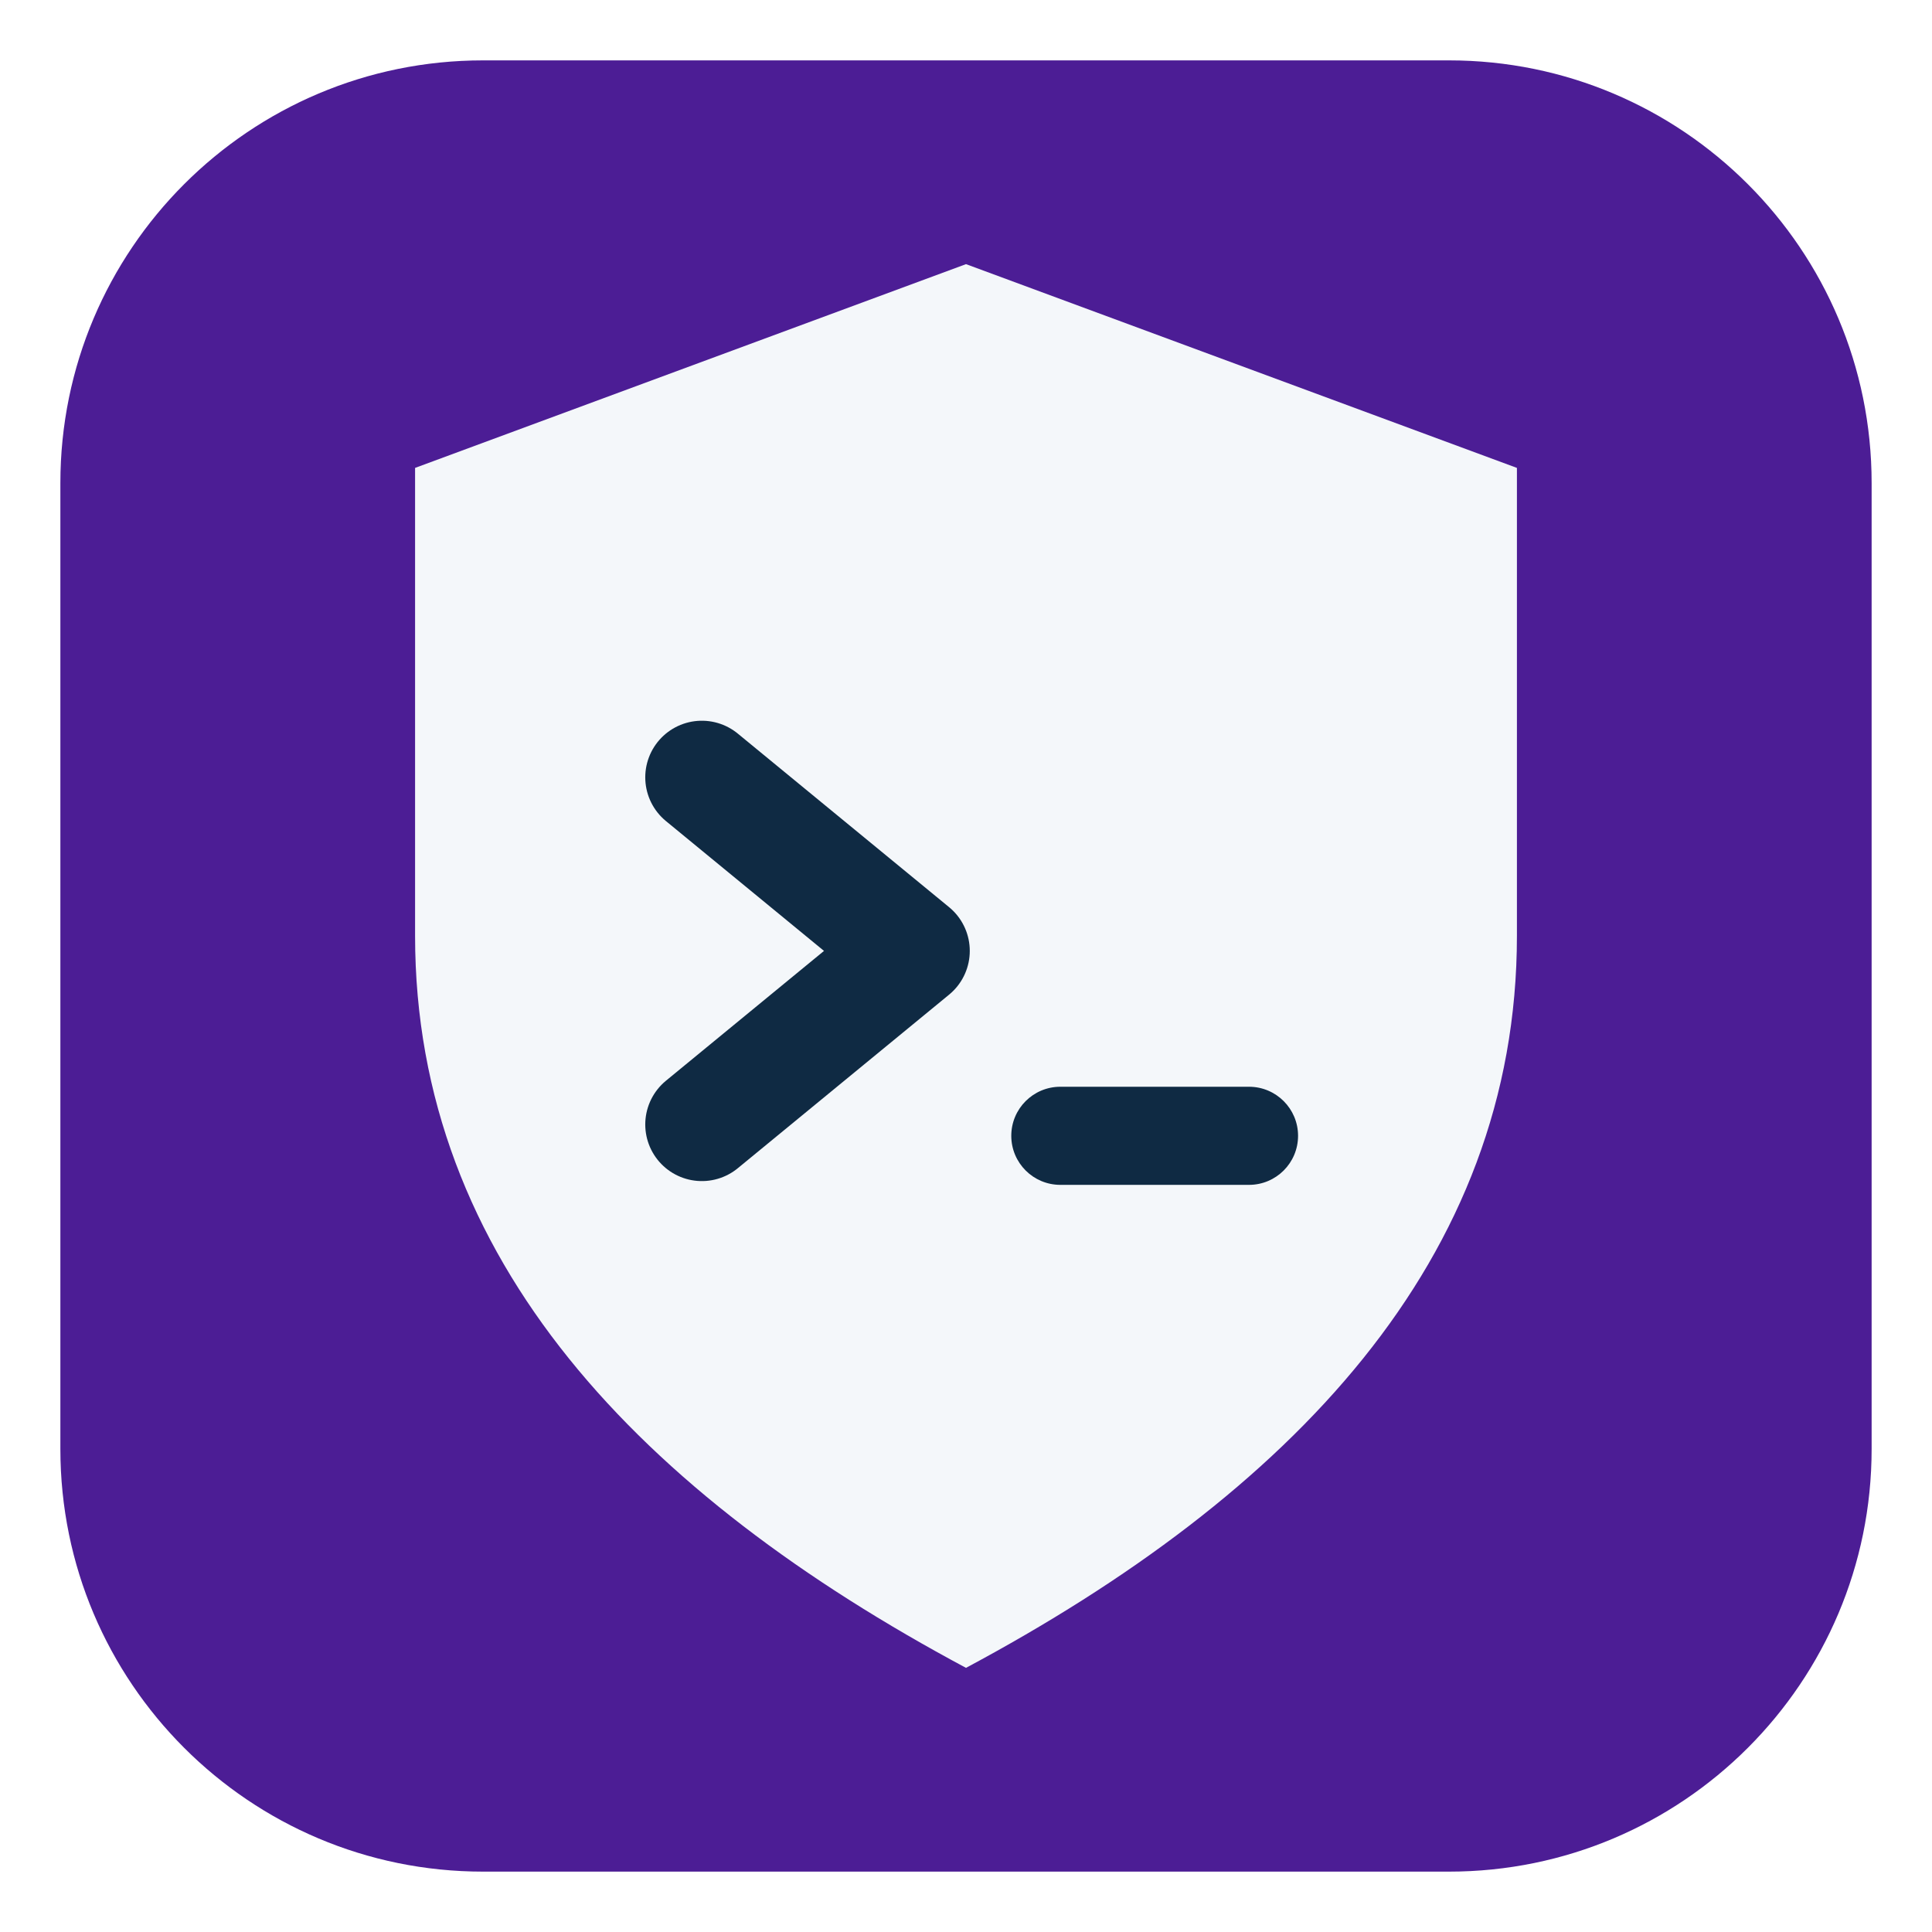
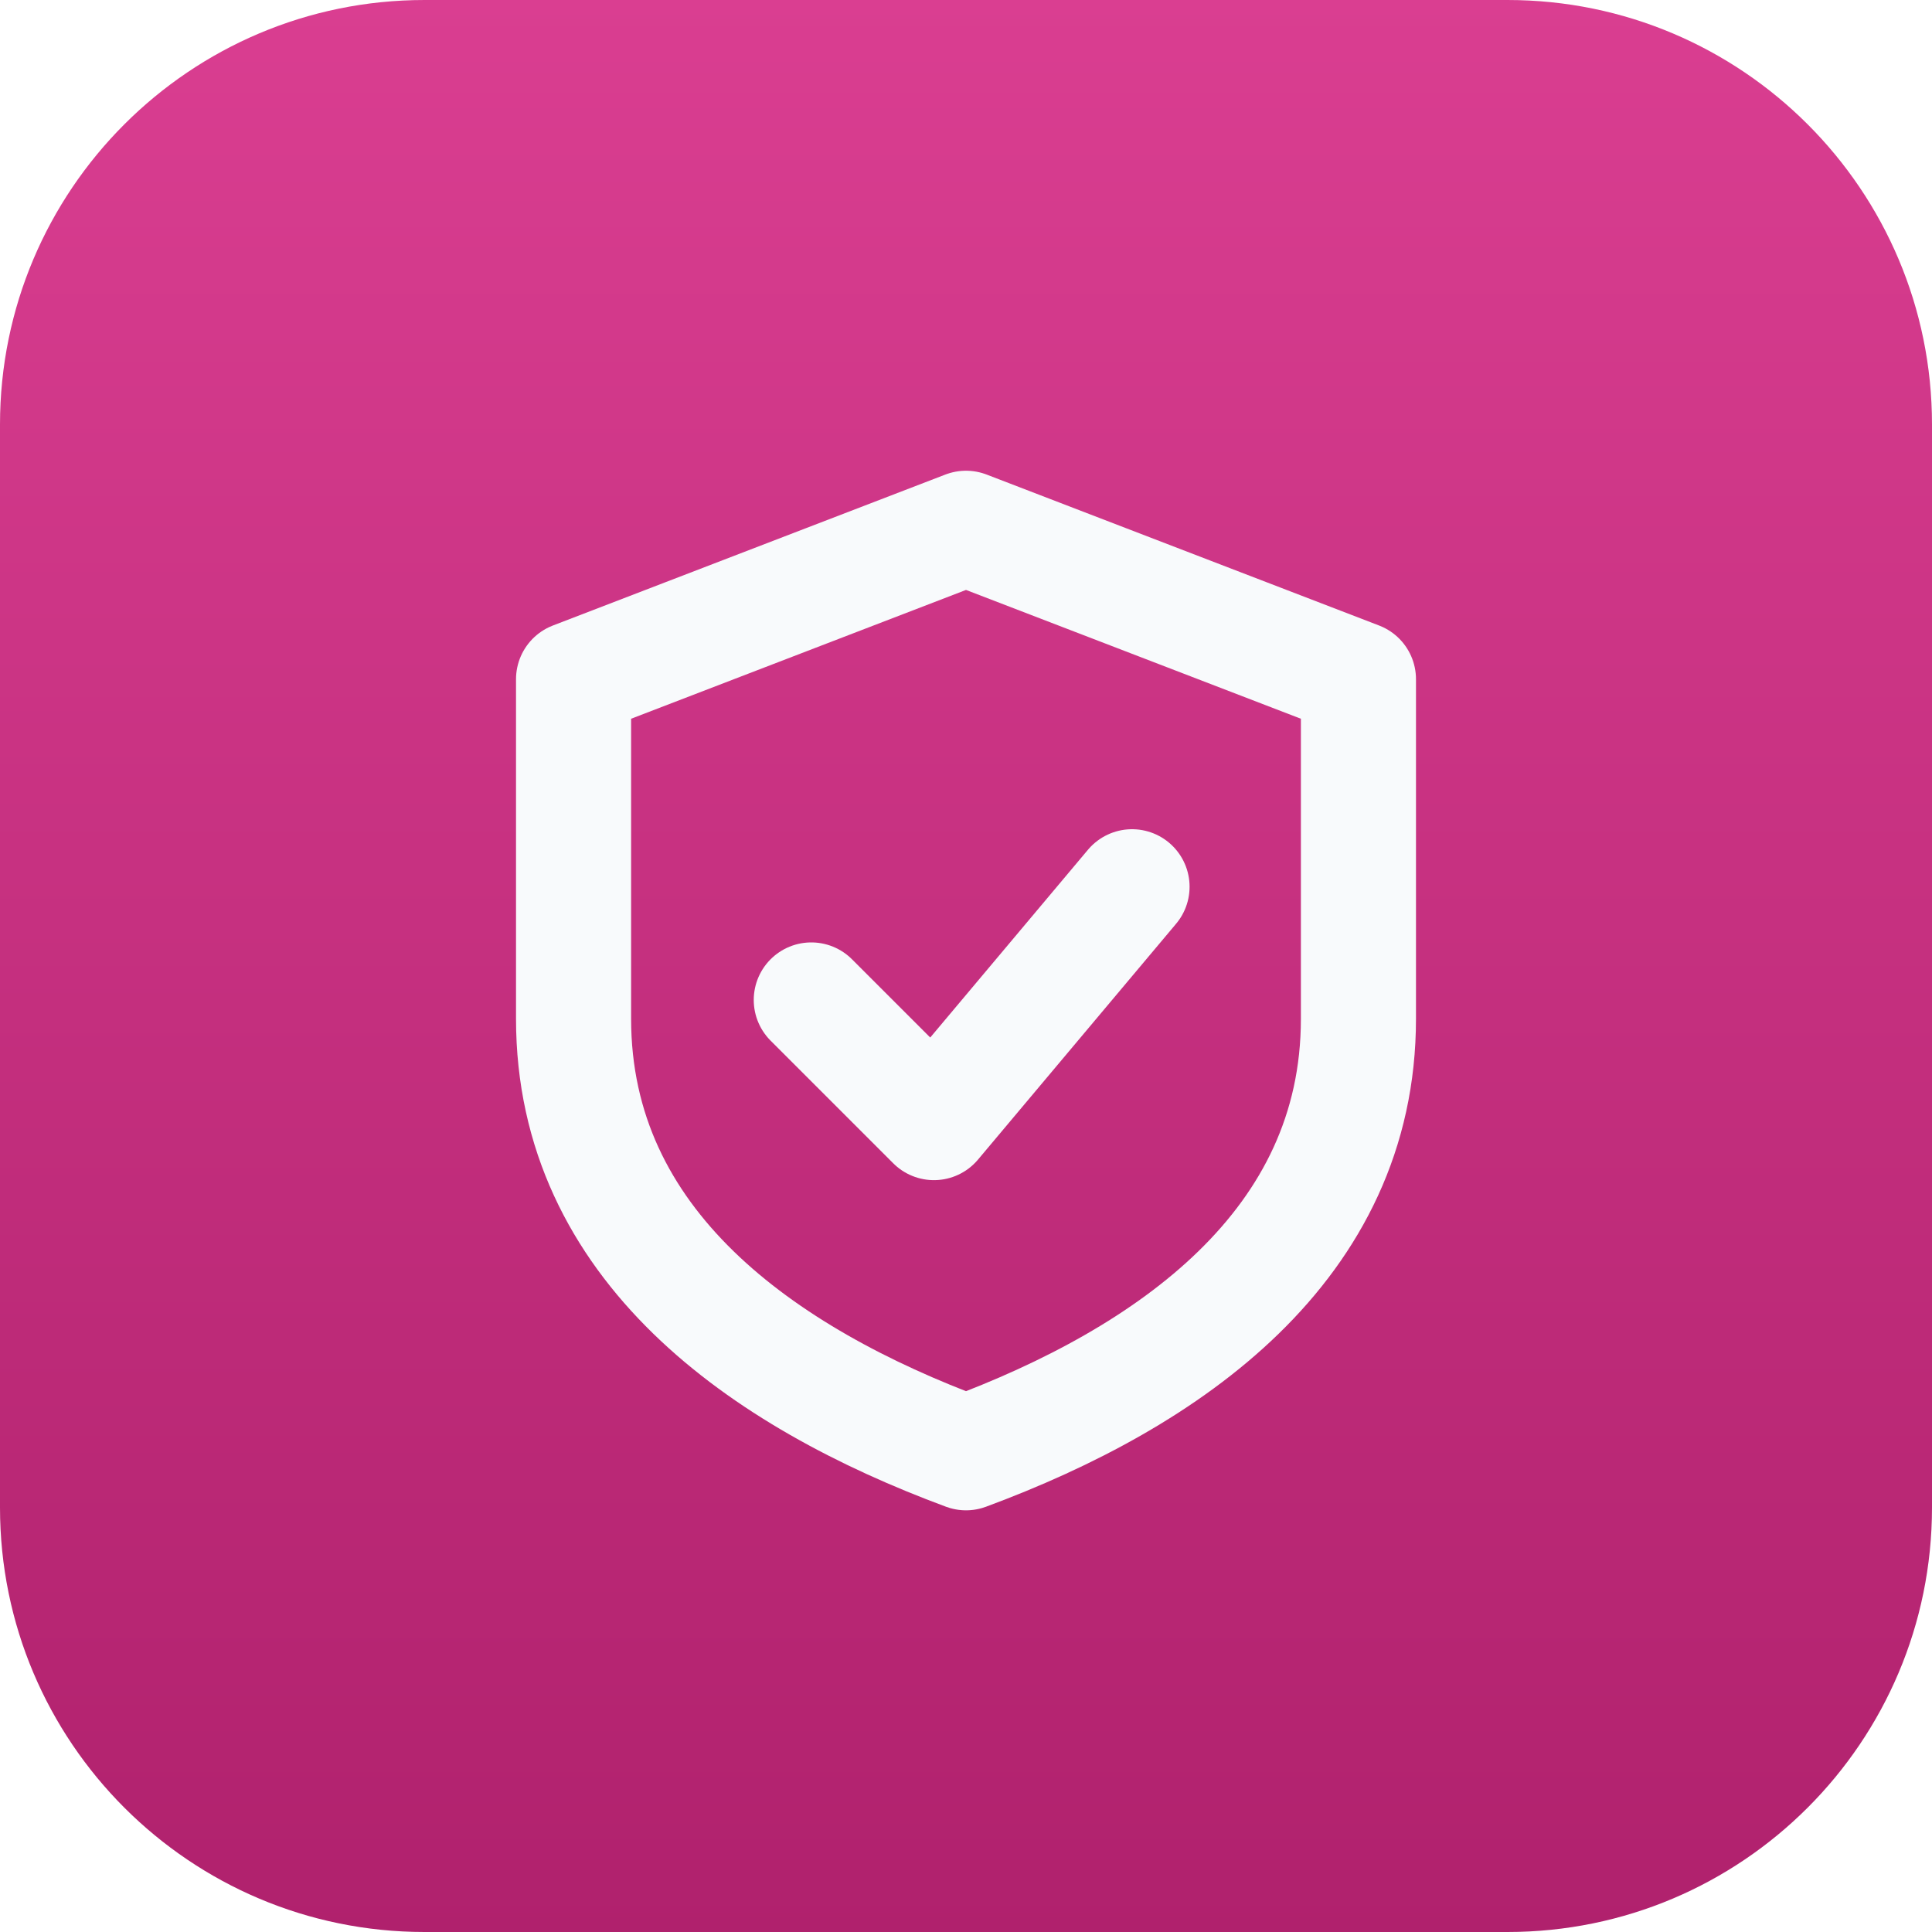
- <svg xmlns="http://www.w3.org/2000/svg" viewBox="0 0 512 512">
-   <rect x="16" y="16" width="480" height="480" rx="112" fill="#4C1D95" />
-   <path d="M256 70 L402 124 V248 C402 334 342 396 256 442 C170 396 110 334 110 248 V124 Z" fill="#F4F7FA" />
-   <path d="M186 206 L242 252 L186 298" fill="none" stroke="#0F2A43" stroke-width="30" stroke-linecap="round" stroke-linejoin="round" />
-   <rect x="268" y="288" width="76" height="26" rx="13" fill="#0F2A43" />
+ <svg xmlns="http://www.w3.org/2000/svg" viewBox="0 0 1024 1024" width="1024" height="1024">
+   <defs>
+     <linearGradient id="g328" x1="0" y1="0" x2="0" y2="1">
+       <stop offset="0" stop-color="#DA3E91" />
+       <stop offset="1" stop-color="#B0216D" />
+     </linearGradient>
+   </defs>
+   <rect width="1024" height="1024" rx="225" fill="url(#g328)" />
+   <g fill="none" stroke="#F8FAFC" stroke-width="61" stroke-linecap="round" stroke-linejoin="round">
+     <path d="M512 280 L720 360 V540 C720 660 620 730 512 770 C404 730 304 660 304 540 V360 Z" />
+     <path d="M430 530 L495 595 L600 470" />
+   </g>
</svg>
